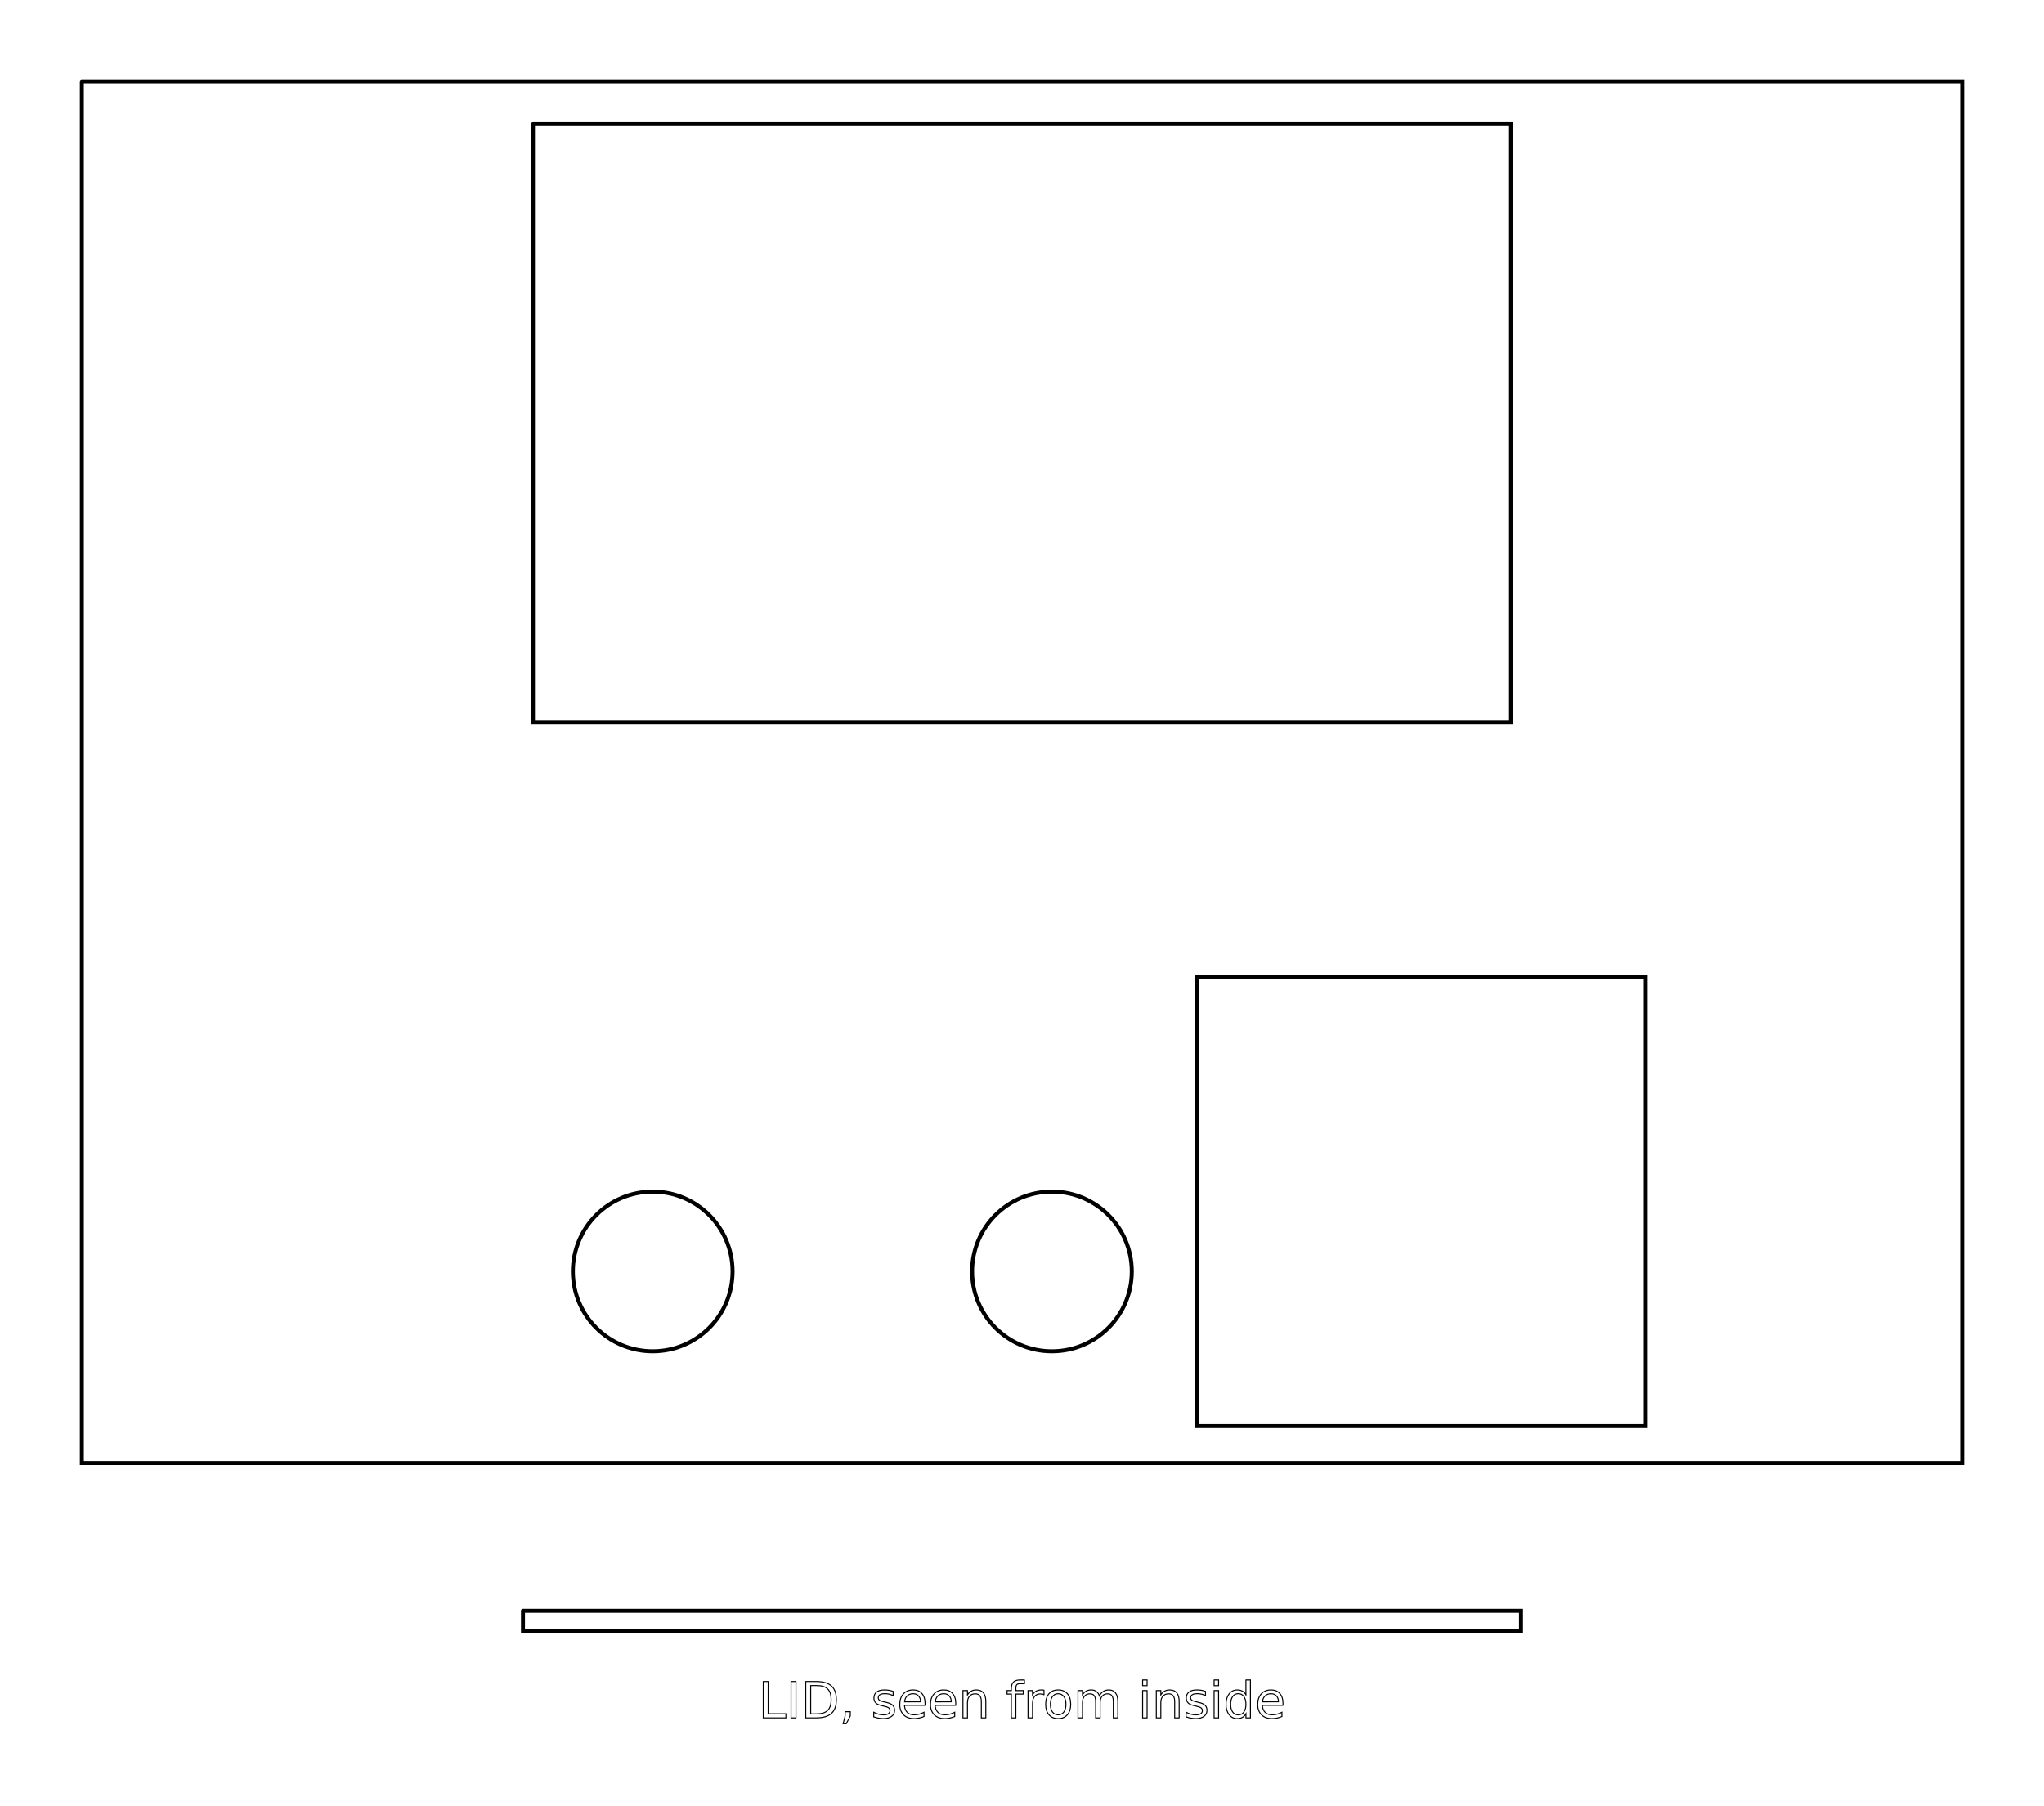
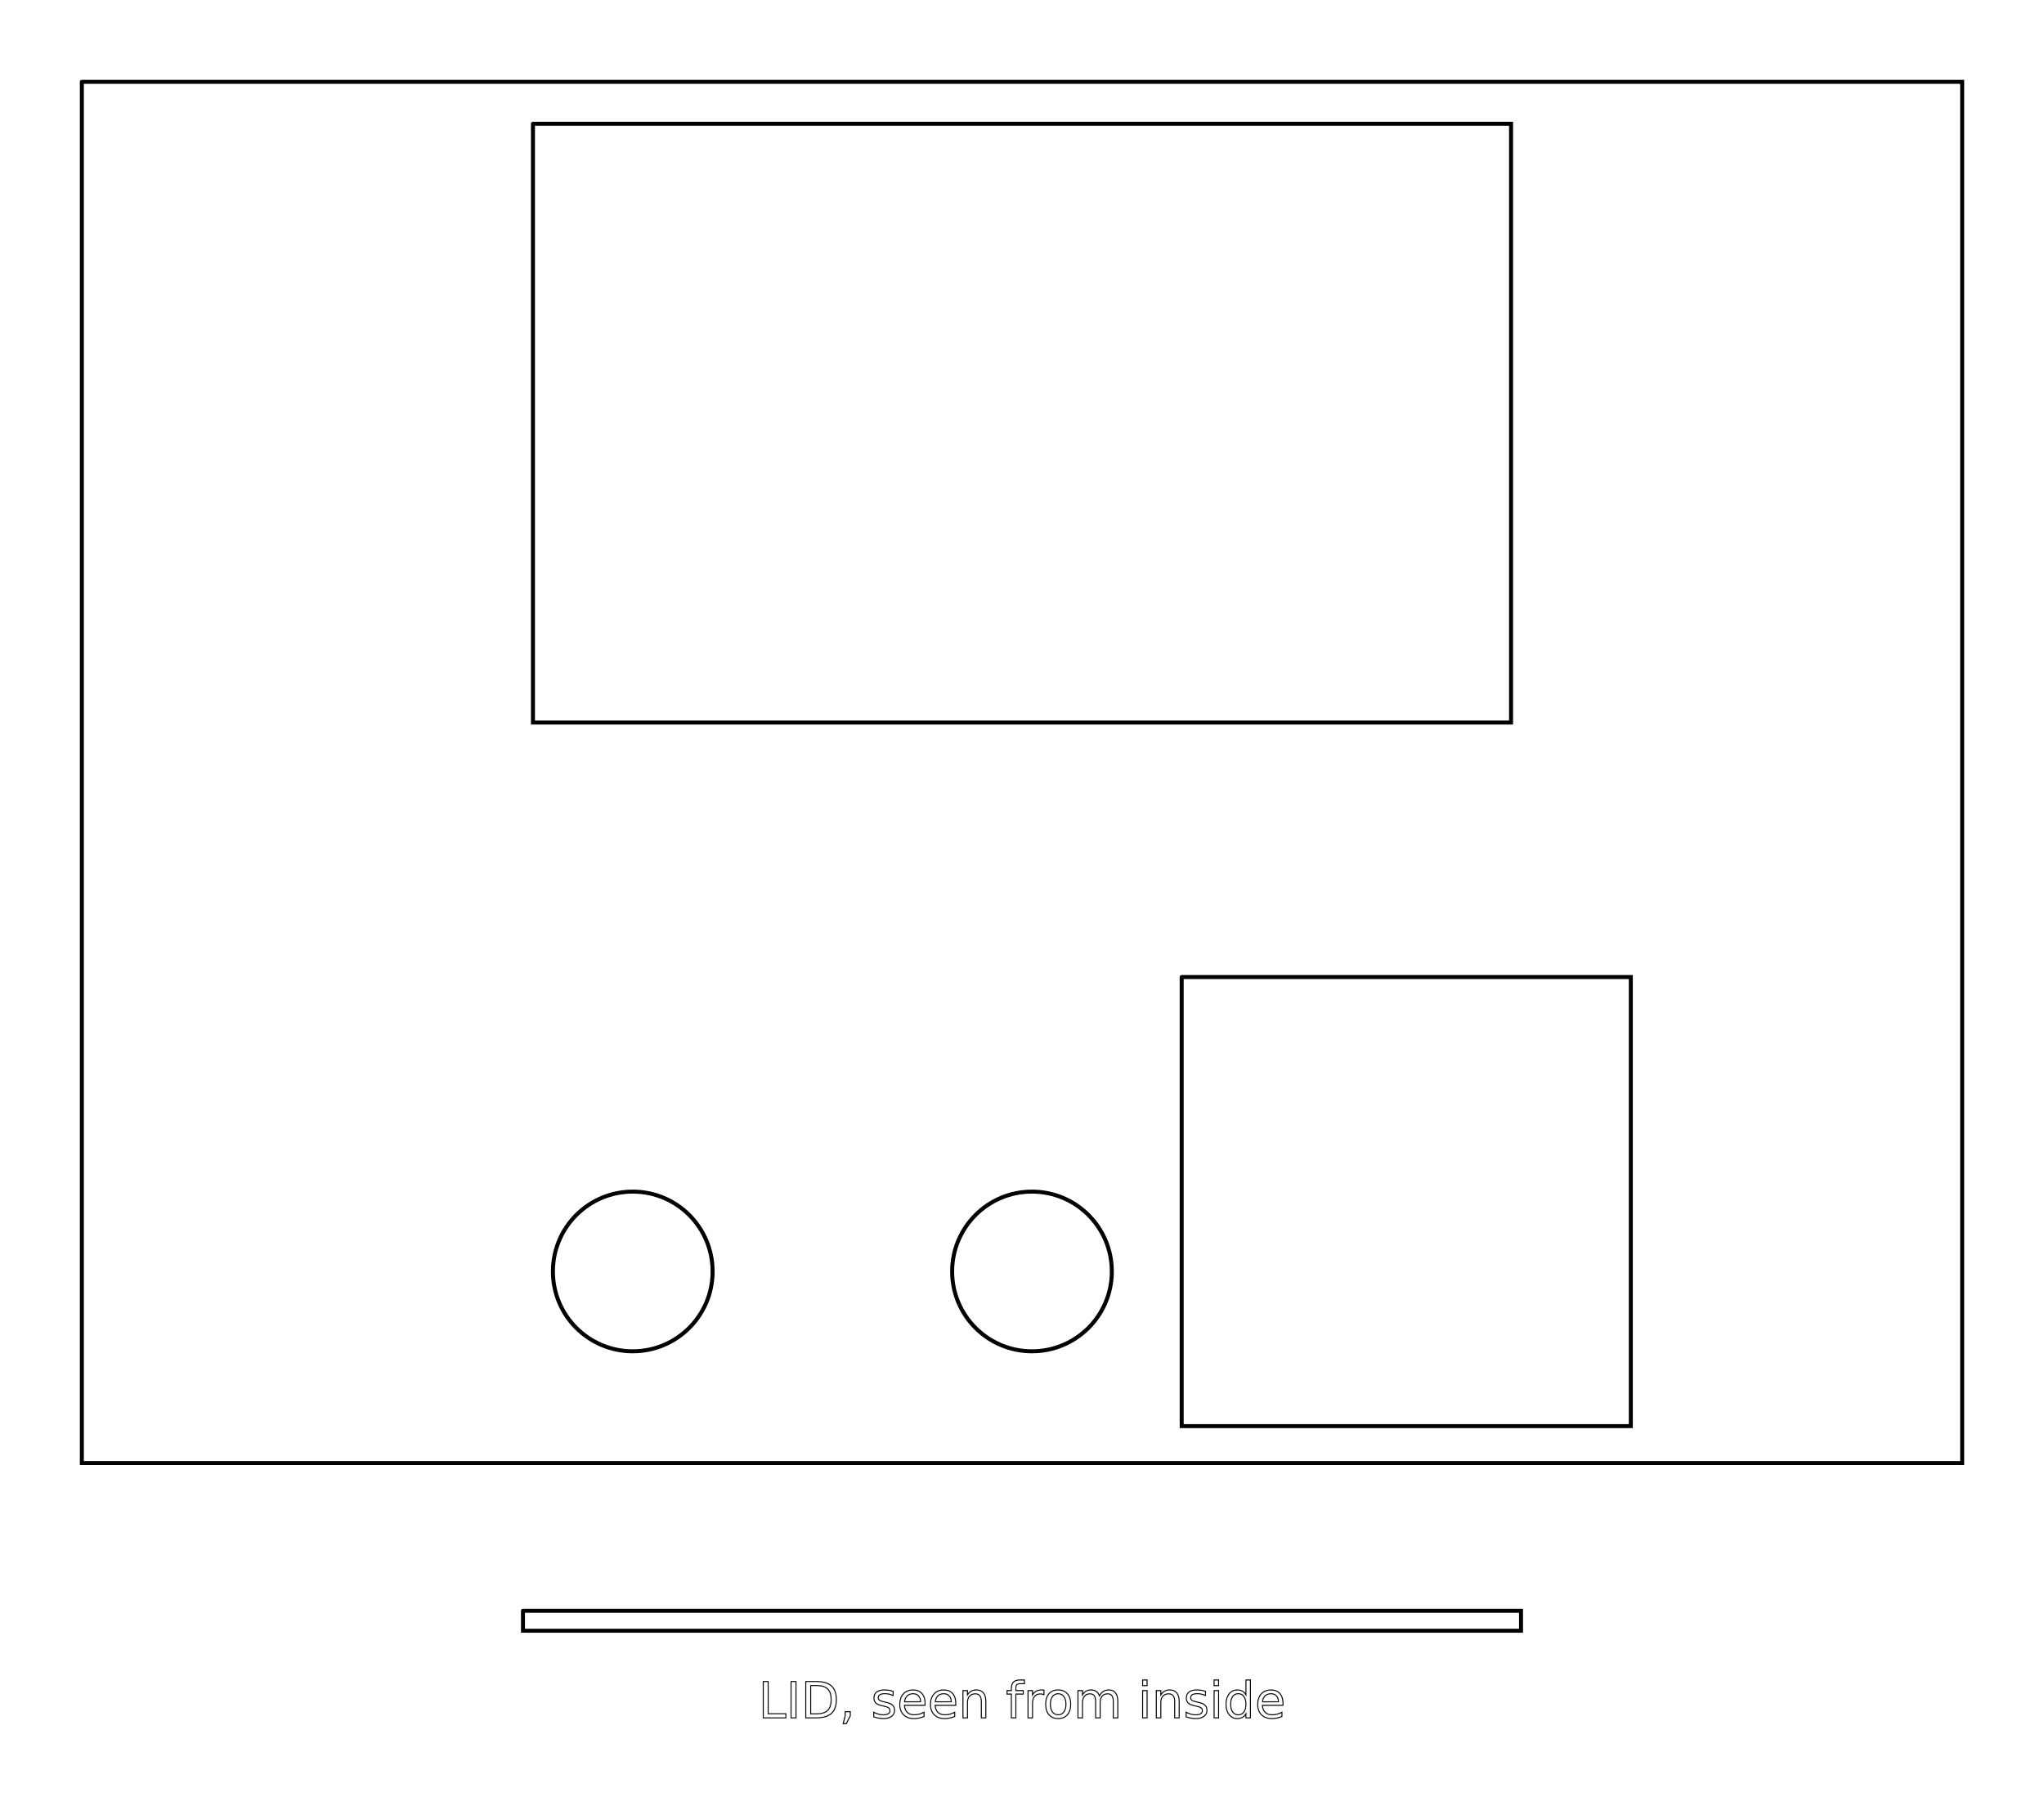
<svg xmlns="http://www.w3.org/2000/svg" width="204.8mm" height="180.912mm" viewBox="-102.4 -77.4 204.8 180.912" version="1.1">
  <g transform="scale(1,-1)" stroke-linecap="round">
    <g fill="none" stroke="rgb(0,0,0)" stroke-width="0.4" id="cuts">
      <path d="M -94.2,69.2 L -94.2,-69.2 L 94.2,-69.2 L 94.2,69.2 L -94.2,69.2" />
      <path d="M -49.0,65.0 L -49.0,5.0 L 49.0,5.0 L 49.0,65.0 L -49.0,65.0" />
-       <path d="M 17.5,-20.5 L 17.5,-65.5 L 62.5,-65.5 L 62.5,-20.5 L 17.5,-20.5" />
-       <circle cx="-37.0" cy="-50.0" r="8.0" />
-       <circle cx="3.0" cy="-50.0" r="8.0" />
+       <path d="M 16.0,-20.5 L 16.0,-65.5 L 61.0,-65.5 L 61.0,-20.5 L 16.0,-20.5" />
+       <circle cx="-39.0" cy="-50.0" r="8.0" />
+       <circle cx="1.0" cy="-50.0" r="8.0" />
      <path d="M -50.0,-84.0 L -50.0,-86.0 L 50.0,-86.0 L 50.0,-84.0 L -50.0,-84.0" />
    </g>
    <g fill="none" stroke="rgb(0,0,0)" stroke-width="0.1" id="label">
      <path d="M -25.925,-91.086 L -25.925,-94.731 L -23.657,-94.731 L -23.657,-94.316 L -25.432,-94.316 L -25.432,-91.086 L -25.925,-91.086" />
      <path d="M -23.14,-91.086 L -23.14,-94.731 L -22.646,-94.731 L -22.646,-91.086 L -23.14,-91.086" />
      <path d="M -21.665,-91.086 L -21.665,-94.731 L -20.652,-94.731 Q -19.597,-94.731 -19.099,-94.289 Q -18.601,-93.847 -18.601,-92.905 Q -18.601,-91.967 -19.097,-91.527 Q -19.592,-91.086 -20.652,-91.086 L -21.665,-91.086 M -21.172,-91.491 L -20.576,-91.491 Q -19.822,-91.491 -19.471,-91.832 Q -19.121,-92.172 -19.121,-92.905 Q -19.121,-93.642 -19.471,-93.984 Q -19.822,-94.326 -20.576,-94.326 L -21.172,-94.326 L -21.172,-91.491" />
      <path d="M -17.72,-94.111 L -17.72,-94.531 L -17.92,-95.312 L -17.605,-95.312 L -17.205,-94.531 L -17.205,-94.111 L -17.72,-94.111" />
      <path d="M -12.913,-92.502 L -12.913,-92.077 Q -13.098,-92.004 -13.318,-91.967 Q -13.538,-91.931 -13.787,-91.931 Q -14.29,-91.931 -14.563,-92.141 Q -14.836,-92.351 -14.836,-92.736 Q -14.836,-93.054 -14.651,-93.236 Q -14.465,-93.417 -14.048,-93.505 L -13.892,-93.542 Q -13.474,-93.632 -13.351,-93.73 Q -13.228,-93.828 -13.228,-94.011 Q -13.228,-94.208 -13.398,-94.317 Q -13.569,-94.426 -13.887,-94.426 Q -14.124,-94.426 -14.365,-94.361 Q -14.607,-94.296 -14.856,-94.167 L -14.856,-94.631 Q -14.592,-94.716 -14.354,-94.759 Q -14.116,-94.802 -13.896,-94.802 Q -13.369,-94.802 -13.068,-94.58 Q -12.766,-94.357 -12.766,-93.977 Q -12.766,-93.642 -12.968,-93.455 Q -13.169,-93.269 -13.647,-93.166 L -13.801,-93.132 Q -14.163,-93.051 -14.282,-92.962 Q -14.402,-92.873 -14.402,-92.717 Q -14.402,-92.512 -14.235,-92.409 Q -14.067,-92.307 -13.733,-92.307 Q -13.513,-92.307 -13.308,-92.355 Q -13.103,-92.404 -12.913,-92.502" />
      <path d="M -9.712,-93.471 L -9.712,-93.251 Q -9.712,-92.641 -10.033,-92.286 Q -10.354,-91.931 -10.906,-91.931 Q -11.521,-91.931 -11.884,-92.325 Q -12.246,-92.719 -12.246,-93.391 Q -12.246,-94.04 -11.864,-94.421 Q -11.482,-94.802 -10.828,-94.802 Q -10.566,-94.802 -10.312,-94.748 Q -10.059,-94.694 -9.817,-94.592 L -9.817,-94.167 Q -10.056,-94.294 -10.299,-94.357 Q -10.542,-94.421 -10.801,-94.421 Q -11.248,-94.421 -11.498,-94.178 Q -11.748,-93.935 -11.777,-93.471 L -9.712,-93.471 M -10.161,-93.12 L -11.763,-93.122 Q -11.729,-92.736 -11.503,-92.524 Q -11.277,-92.312 -10.901,-92.312 Q -10.569,-92.312 -10.367,-92.531 Q -10.166,-92.751 -10.161,-93.12" />
      <path d="M -6.636,-93.471 L -6.636,-93.251 Q -6.636,-92.641 -6.957,-92.286 Q -7.278,-91.931 -7.83,-91.931 Q -8.445,-91.931 -8.807,-92.325 Q -9.17,-92.719 -9.17,-93.391 Q -9.17,-94.04 -8.788,-94.421 Q -8.406,-94.802 -7.751,-94.802 Q -7.49,-94.802 -7.236,-94.748 Q -6.982,-94.694 -6.741,-94.592 L -6.741,-94.167 Q -6.98,-94.294 -7.223,-94.357 Q -7.466,-94.421 -7.725,-94.421 Q -8.171,-94.421 -8.422,-94.178 Q -8.672,-93.935 -8.701,-93.471 L -6.636,-93.471 M -7.085,-93.12 L -8.687,-93.122 Q -8.652,-92.736 -8.427,-92.524 Q -8.201,-92.312 -7.825,-92.312 Q -7.493,-92.312 -7.291,-92.531 Q -7.09,-92.751 -7.085,-93.12" />
      <path d="M -3.625,-94.731 L -3.625,-93.081 Q -3.625,-92.514 -3.867,-92.222 Q -4.109,-91.931 -4.58,-91.931 Q -4.866,-91.931 -5.084,-92.053 Q -5.303,-92.175 -5.464,-92.421 L -5.464,-91.997 L -5.916,-91.997 L -5.916,-94.731 L -5.464,-94.731 L -5.464,-93.186 Q -5.464,-92.785 -5.254,-92.553 Q -5.044,-92.321 -4.68,-92.321 Q -4.377,-92.321 -4.226,-92.514 Q -4.075,-92.707 -4.075,-93.095 L -4.075,-94.731 L -3.625,-94.731" />
      <path d="M 0.244,-90.932 L -0.181,-90.932 Q -0.642,-90.932 -0.854,-91.141 Q -1.067,-91.35 -1.067,-91.806 L -1.067,-91.997 L -1.497,-91.997 L -1.497,-92.346 L -1.067,-92.346 L -1.067,-94.731 L -0.615,-94.731 L -0.615,-92.346 L 0.125,-92.346 L 0.125,-91.997 L -0.615,-91.997 L -0.615,-91.755 Q -0.615,-91.501 -0.521,-91.403 Q -0.427,-91.306 -0.186,-91.306 L 0.244,-91.306 L 0.244,-90.932" />
      <path d="M 2.205,-92.417 L 2.202,-91.955 Q 2.134,-91.943 2.078,-91.937 Q 2.021,-91.931 1.975,-91.931 Q 1.65,-91.931 1.423,-92.052 Q 1.196,-92.172 1.055,-92.421 L 1.055,-91.997 L 0.603,-91.997 L 0.603,-94.731 L 1.055,-94.731 L 1.055,-93.291 Q 1.055,-92.827 1.259,-92.579 Q 1.462,-92.331 1.843,-92.331 Q 1.951,-92.331 2.04,-92.352 Q 2.129,-92.373 2.205,-92.417" />
      <path d="M 4.546,-92.312 Q 4.211,-91.931 3.625,-91.931 Q 3.037,-91.931 2.704,-92.312 Q 2.371,-92.692 2.371,-93.366 Q 2.371,-94.038 2.704,-94.42 Q 3.037,-94.802 3.625,-94.802 Q 4.211,-94.802 4.546,-94.42 Q 4.88,-94.038 4.88,-93.366 Q 4.88,-92.692 4.546,-92.312 M 3.054,-92.594 Q 3.264,-92.312 3.625,-92.312 Q 3.984,-92.312 4.194,-92.596 Q 4.404,-92.88 4.404,-93.366 Q 4.404,-93.854 4.194,-94.138 Q 3.984,-94.421 3.625,-94.421 Q 3.262,-94.421 3.053,-94.139 Q 2.844,-93.857 2.844,-93.366 Q 2.844,-92.875 3.054,-92.594" />
      <path d="M 8.157,-92.075 Q 7.922,-92.219 7.754,-92.521 Q 7.654,-92.233 7.445,-92.082 Q 7.236,-91.931 6.938,-91.931 Q 6.643,-91.931 6.428,-92.05 Q 6.213,-92.17 6.06,-92.421 L 6.06,-91.997 L 5.608,-91.997 L 5.608,-94.731 L 6.06,-94.731 L 6.06,-93.186 Q 6.06,-92.788 6.262,-92.554 Q 6.465,-92.321 6.809,-92.321 Q 7.1,-92.321 7.239,-92.51 Q 7.378,-92.7 7.378,-93.095 L 7.378,-94.731 L 7.83,-94.731 L 7.83,-93.186 Q 7.83,-92.785 8.032,-92.553 Q 8.235,-92.321 8.584,-92.321 Q 8.87,-92.321 9.009,-92.512 Q 9.148,-92.702 9.148,-93.095 L 9.148,-94.731 L 9.6,-94.731 L 9.6,-93.081 Q 9.6,-92.529 9.368,-92.23 Q 9.136,-91.931 8.708,-91.931 Q 8.391,-91.931 8.157,-92.075" />
      <path d="M 12.085,-91.997 L 12.085,-94.731 L 12.534,-94.731 L 12.534,-91.997 L 12.085,-91.997" />
      <path d="M 12.085,-90.932 L 12.085,-91.501 L 12.534,-91.501 L 12.534,-90.932 L 12.085,-90.932" />
      <path d="M 15.747,-94.731 L 15.747,-93.081 Q 15.747,-92.514 15.505,-92.222 Q 15.264,-91.931 14.792,-91.931 Q 14.507,-91.931 14.288,-92.053 Q 14.07,-92.175 13.909,-92.421 L 13.909,-91.997 L 13.457,-91.997 L 13.457,-94.731 L 13.909,-94.731 L 13.909,-93.186 Q 13.909,-92.785 14.119,-92.553 Q 14.329,-92.321 14.692,-92.321 Q 14.995,-92.321 15.146,-92.514 Q 15.298,-92.707 15.298,-93.095 L 15.298,-94.731 L 15.747,-94.731" />
      <path d="M 18.386,-92.502 L 18.386,-92.077 Q 18.201,-92.004 17.981,-91.967 Q 17.761,-91.931 17.512,-91.931 Q 17.009,-91.931 16.736,-92.141 Q 16.462,-92.351 16.462,-92.736 Q 16.462,-93.054 16.648,-93.236 Q 16.833,-93.417 17.251,-93.505 L 17.407,-93.542 Q 17.825,-93.632 17.948,-93.73 Q 18.071,-93.828 18.071,-94.011 Q 18.071,-94.208 17.9,-94.317 Q 17.729,-94.426 17.412,-94.426 Q 17.175,-94.426 16.934,-94.361 Q 16.692,-94.296 16.443,-94.167 L 16.443,-94.631 Q 16.707,-94.716 16.945,-94.759 Q 17.183,-94.802 17.402,-94.802 Q 17.93,-94.802 18.231,-94.58 Q 18.533,-94.357 18.533,-93.977 Q 18.533,-93.642 18.331,-93.455 Q 18.13,-93.269 17.651,-93.166 L 17.498,-93.132 Q 17.136,-93.051 17.017,-92.962 Q 16.897,-92.873 16.897,-92.717 Q 16.897,-92.512 17.064,-92.409 Q 17.231,-92.307 17.566,-92.307 Q 17.786,-92.307 17.991,-92.355 Q 18.196,-92.404 18.386,-92.502" />
      <path d="M 19.248,-91.997 L 19.248,-94.731 L 19.697,-94.731 L 19.697,-91.997 L 19.248,-91.997" />
      <path d="M 19.248,-90.932 L 19.248,-91.501 L 19.697,-91.501 L 19.697,-90.932 L 19.248,-90.932" />
      <path d="M 22.437,-90.932 L 22.437,-92.412 Q 22.295,-92.167 22.079,-92.049 Q 21.863,-91.931 21.56,-91.931 Q 21.064,-91.931 20.753,-92.326 Q 20.442,-92.722 20.442,-93.366 Q 20.442,-94.011 20.753,-94.406 Q 21.064,-94.802 21.56,-94.802 Q 21.863,-94.802 22.079,-94.683 Q 22.295,-94.565 22.437,-94.321 L 22.437,-94.731 L 22.886,-94.731 L 22.886,-90.932 L 22.437,-90.932 M 21.11,-94.144 Q 20.906,-93.862 20.906,-93.366 Q 20.906,-92.871 21.11,-92.589 Q 21.313,-92.307 21.67,-92.307 Q 22.026,-92.307 22.231,-92.589 Q 22.437,-92.871 22.437,-93.366 Q 22.437,-93.862 22.231,-94.144 Q 22.026,-94.426 21.67,-94.426 Q 21.313,-94.426 21.11,-94.144" />
      <path d="M 26.15,-93.471 L 26.15,-93.251 Q 26.15,-92.641 25.829,-92.286 Q 25.508,-91.931 24.956,-91.931 Q 24.341,-91.931 23.978,-92.325 Q 23.616,-92.719 23.616,-93.391 Q 23.616,-94.04 23.998,-94.421 Q 24.38,-94.802 25.034,-94.802 Q 25.295,-94.802 25.549,-94.748 Q 25.803,-94.694 26.045,-94.592 L 26.045,-94.167 Q 25.806,-94.294 25.563,-94.357 Q 25.32,-94.421 25.061,-94.421 Q 24.614,-94.421 24.364,-94.178 Q 24.114,-93.935 24.084,-93.471 L 26.15,-93.471 M 25.701,-93.12 L 24.099,-93.122 Q 24.133,-92.736 24.359,-92.524 Q 24.585,-92.312 24.961,-92.312 Q 25.293,-92.312 25.494,-92.531 Q 25.696,-92.751 25.701,-93.12" />
    </g>
  </g>
</svg>
